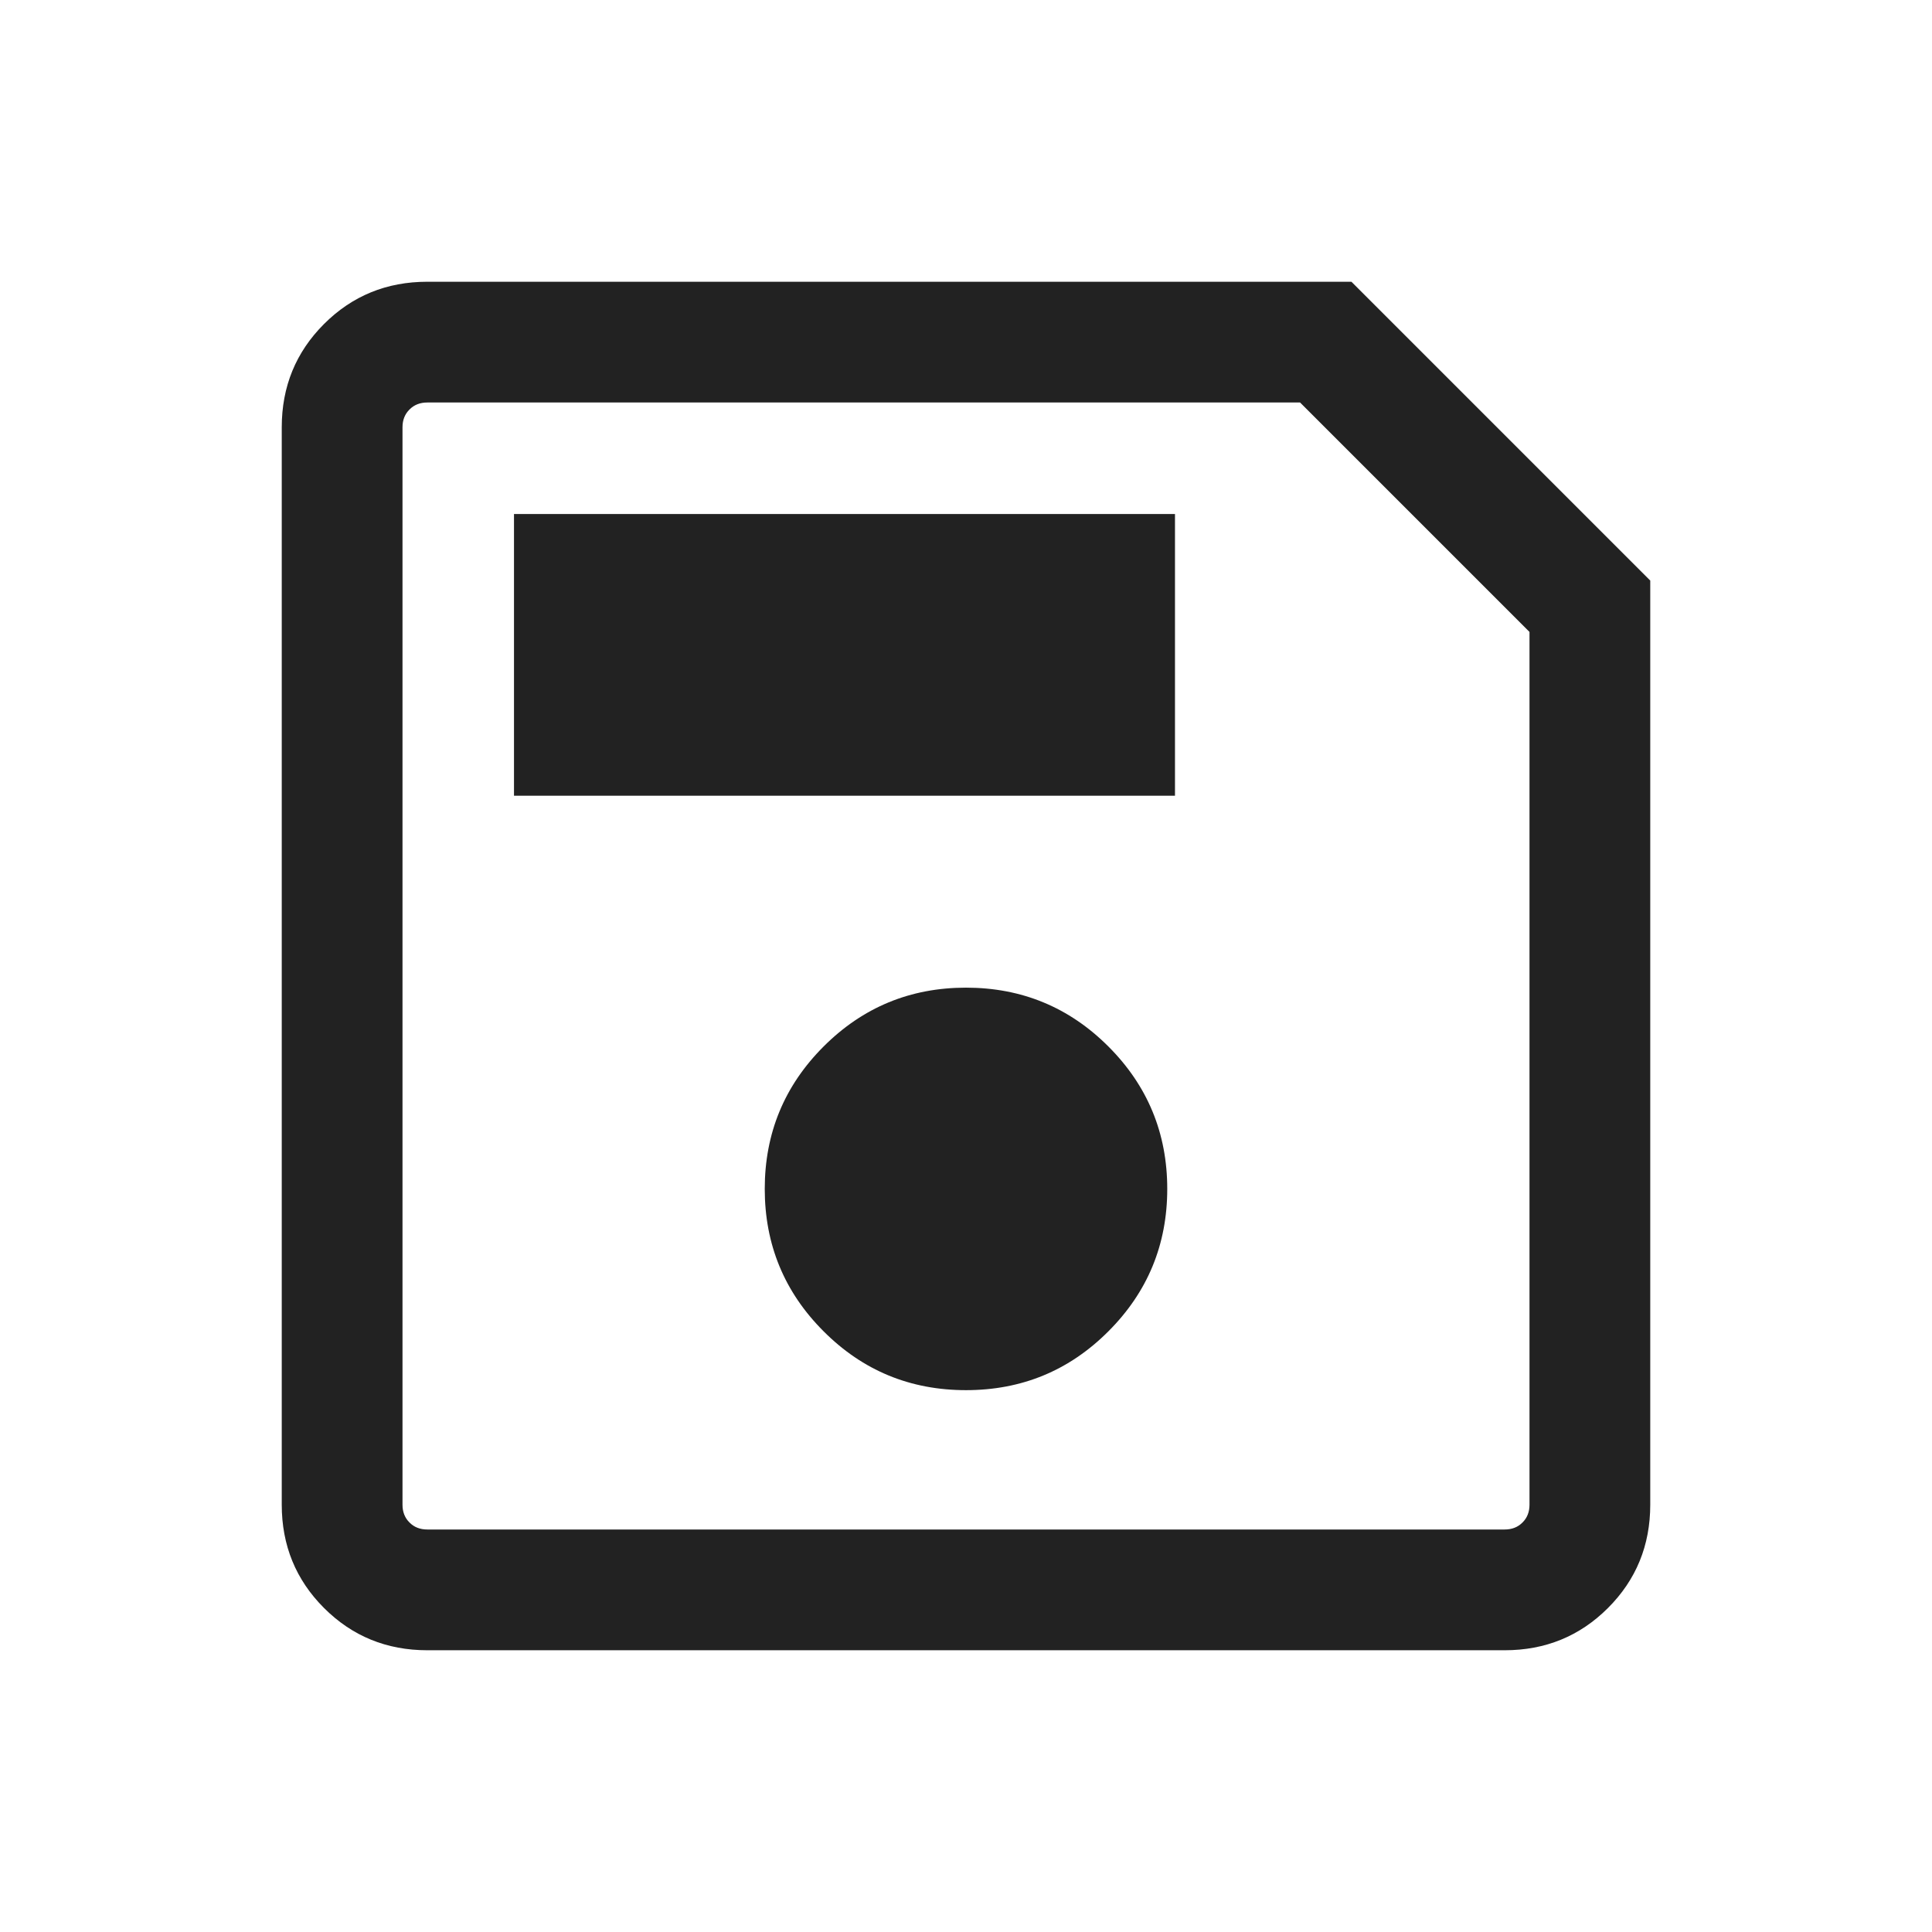
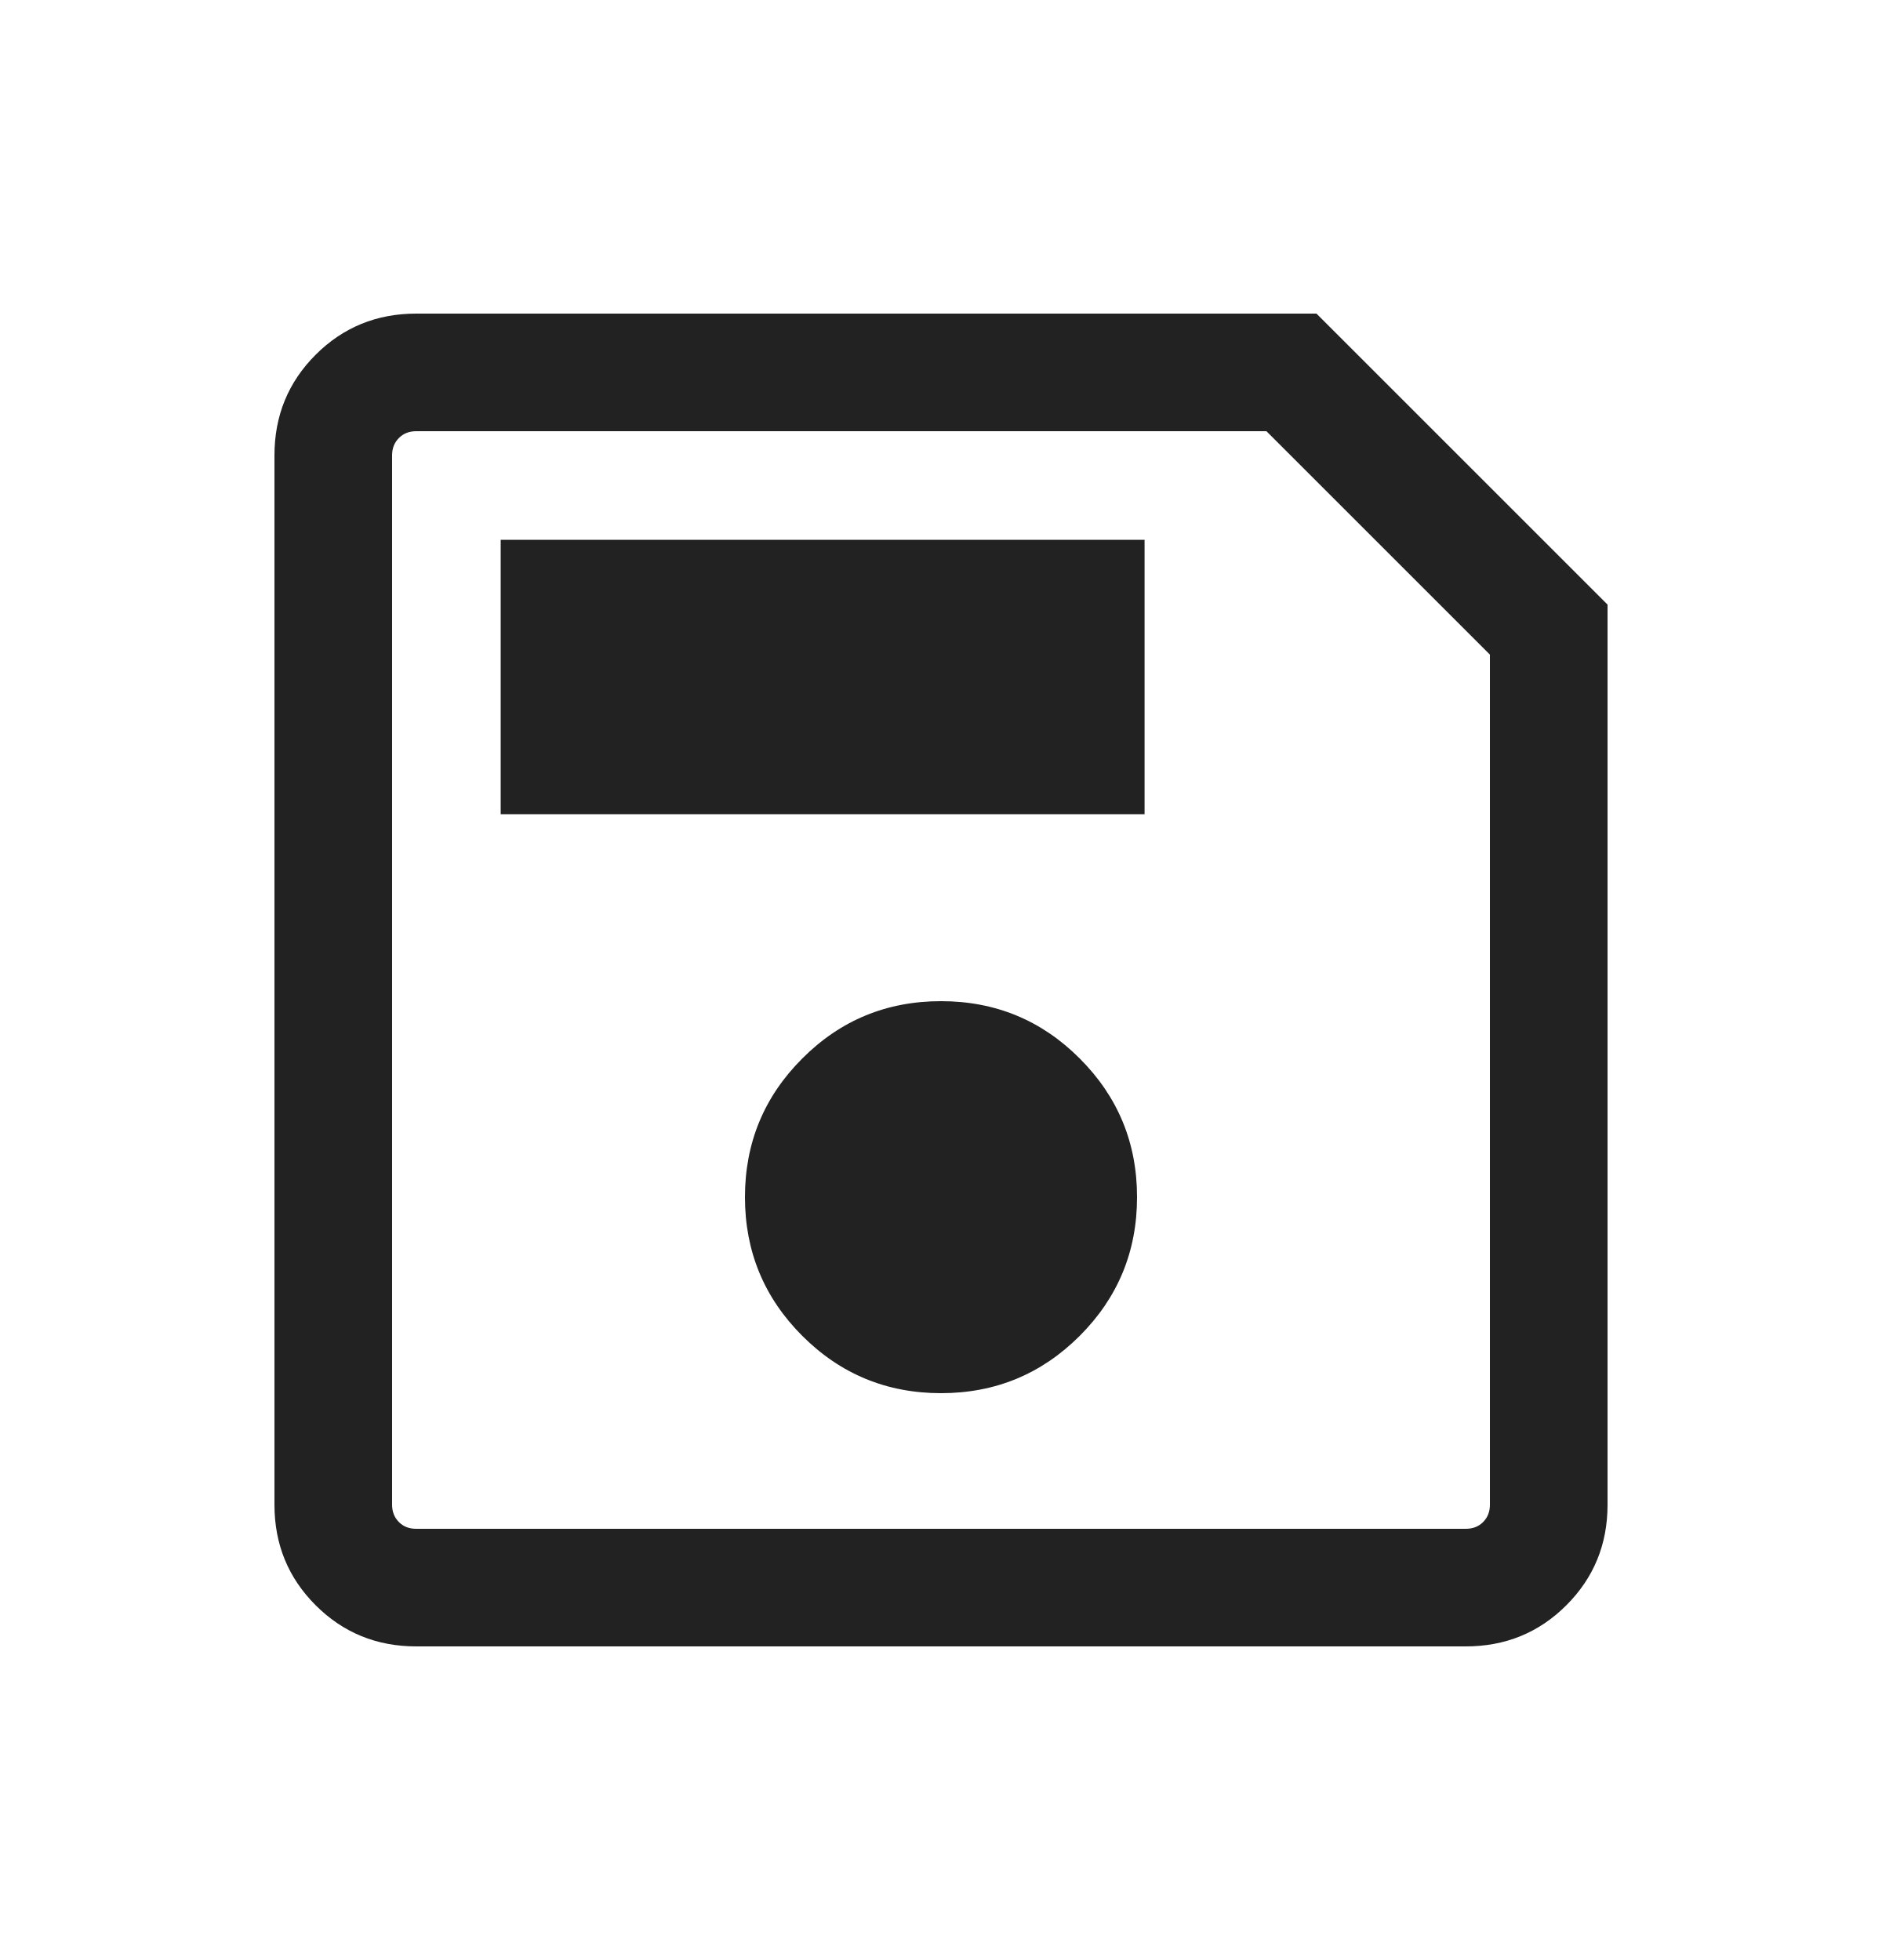
- <svg xmlns="http://www.w3.org/2000/svg" width="24" height="24" viewBox="0 0 24 24" fill="none">
-   <mask id="mask0_2557_53784" style="mask-type:alpha" maskUnits="userSpaceOnUse" x="0" y="0" width="24" height="24">
-     <rect width="24" height="24" fill="#D9D9D9" />
+ <svg xmlns="http://www.w3.org/2000/svg" width="24" height="25" viewBox="0 0 24 25" fill="none">
+   <mask id="mask0_2557_53784" style="mask-type:alpha" maskUnits="userSpaceOnUse" x="0" y="0" width="24" height="25">
+     <rect y="0.5" width="24" height="24" fill="#D9D9D9" />
  </mask>
  <g mask="url(#mask0_2557_53784)">
-     <path d="M20.5 7.212V18.692C20.5 19.197 20.325 19.625 19.975 19.975C19.625 20.325 19.197 20.5 18.692 20.5H5.308C4.803 20.5 4.375 20.325 4.025 19.975C3.675 19.625 3.5 19.197 3.5 18.692V5.308C3.5 4.803 3.675 4.375 4.025 4.025C4.375 3.675 4.803 3.5 5.308 3.5H16.788L20.5 7.212ZM19 7.85L16.15 5H5.308C5.218 5 5.144 5.029 5.087 5.087C5.029 5.144 5 5.218 5 5.308V18.692C5 18.782 5.029 18.856 5.087 18.913C5.144 18.971 5.218 19 5.308 19H18.692C18.782 19 18.856 18.971 18.913 18.913C18.971 18.856 19 18.782 19 18.692V7.85ZM12 17.269C12.692 17.269 13.282 17.026 13.769 16.538C14.256 16.051 14.5 15.461 14.5 14.769C14.5 14.077 14.256 13.487 13.769 13C13.282 12.513 12.692 12.269 12 12.269C11.308 12.269 10.718 12.513 10.231 13C9.744 13.487 9.5 14.077 9.5 14.769C9.5 15.461 9.744 16.051 10.231 16.538C10.718 17.026 11.308 17.269 12 17.269ZM6.385 9.885H14.596V6.385H6.385V9.885Z" fill="#222222" />
+     <path d="M20.5 7.712V19.193C20.5 19.698 20.325 20.125 19.975 20.475C19.625 20.825 19.197 21 18.692 21H5.308C4.803 21 4.375 20.825 4.025 20.475C3.675 20.125 3.5 19.698 3.5 19.193V5.808C3.5 5.303 3.675 4.875 4.025 4.525C4.375 4.175 4.803 4 5.308 4H16.788L20.5 7.712ZM19 8.35L16.15 5.5H5.308C5.218 5.5 5.144 5.529 5.087 5.587C5.029 5.645 5 5.718 5 5.808V19.193C5 19.282 5.029 19.356 5.087 19.414C5.144 19.472 5.218 19.5 5.308 19.5H18.692C18.782 19.5 18.856 19.472 18.913 19.414C18.971 19.356 19 19.282 19 19.193V8.35ZM12 17.77C12.692 17.77 13.282 17.526 13.769 17.039C14.256 16.552 14.5 15.962 14.5 15.27C14.5 14.577 14.256 13.988 13.769 13.501C13.282 13.013 12.692 12.77 12 12.77C11.308 12.77 10.718 13.013 10.231 13.501C9.744 13.988 9.5 14.577 9.5 15.27C9.5 15.962 9.744 16.552 10.231 17.039C10.718 17.526 11.308 17.77 12 17.77ZM6.385 10.385H14.596V6.885H6.385V10.385Z" fill="#222222" />
  </g>
</svg>
